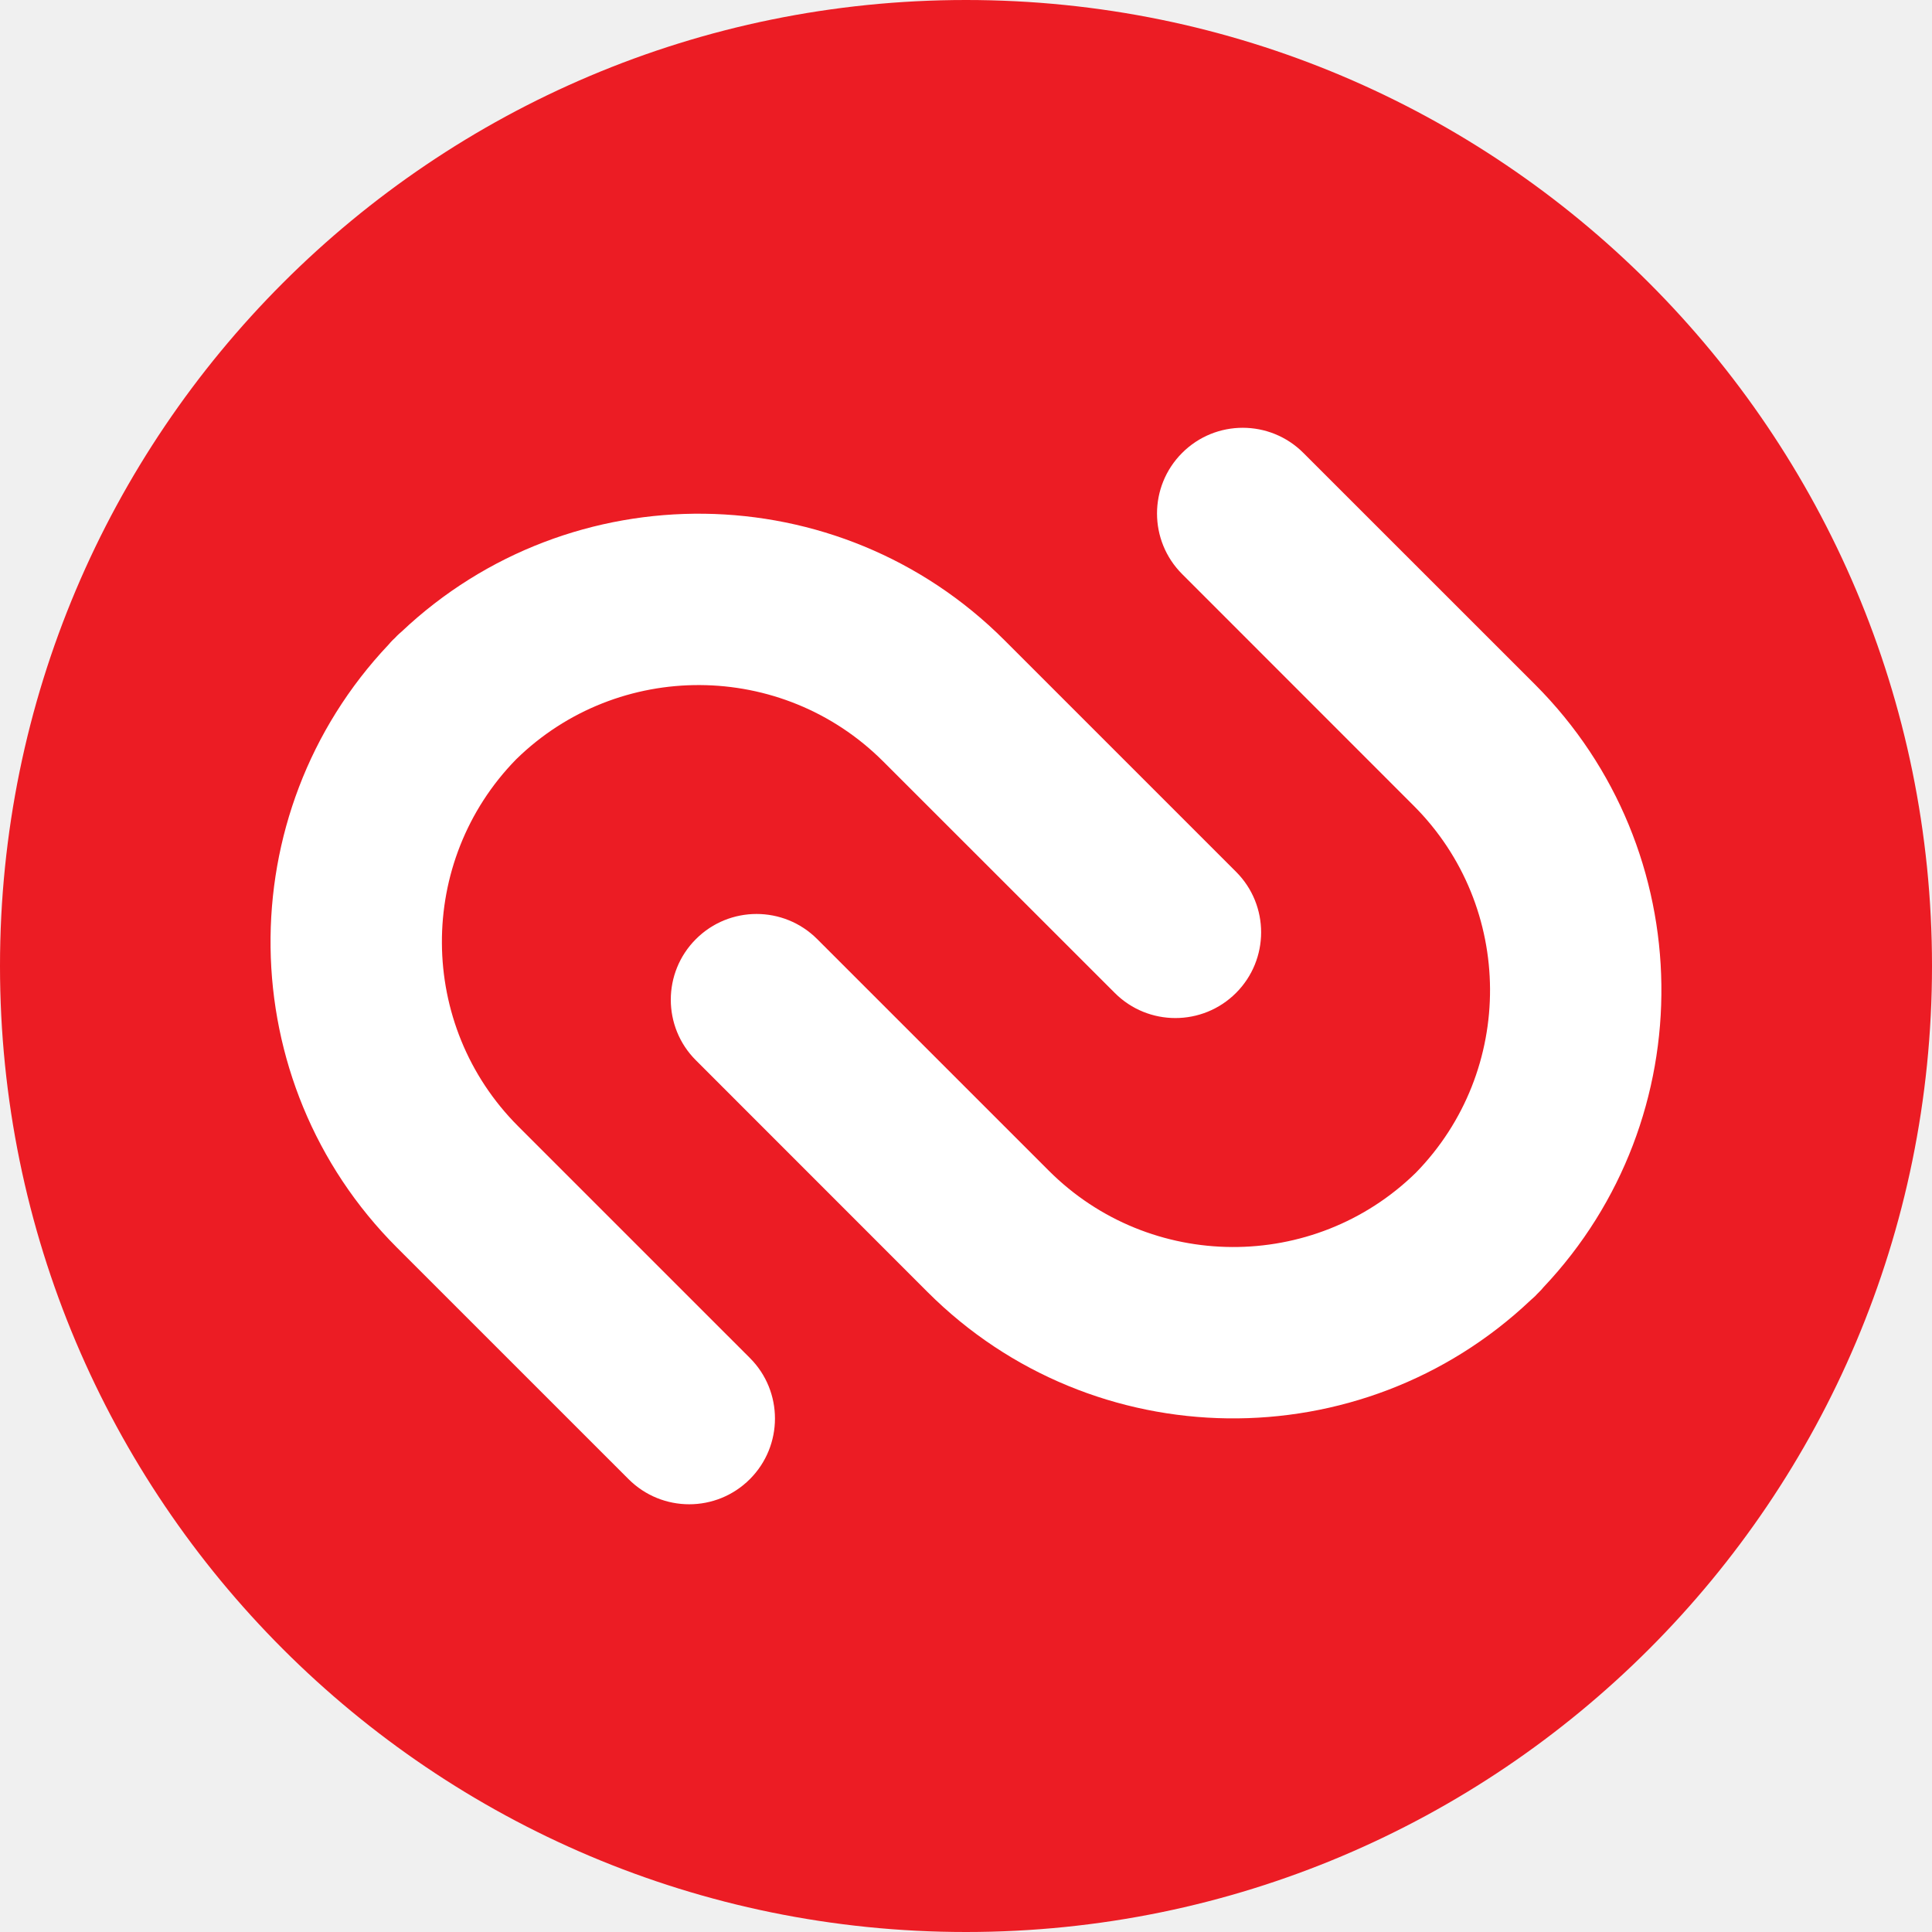
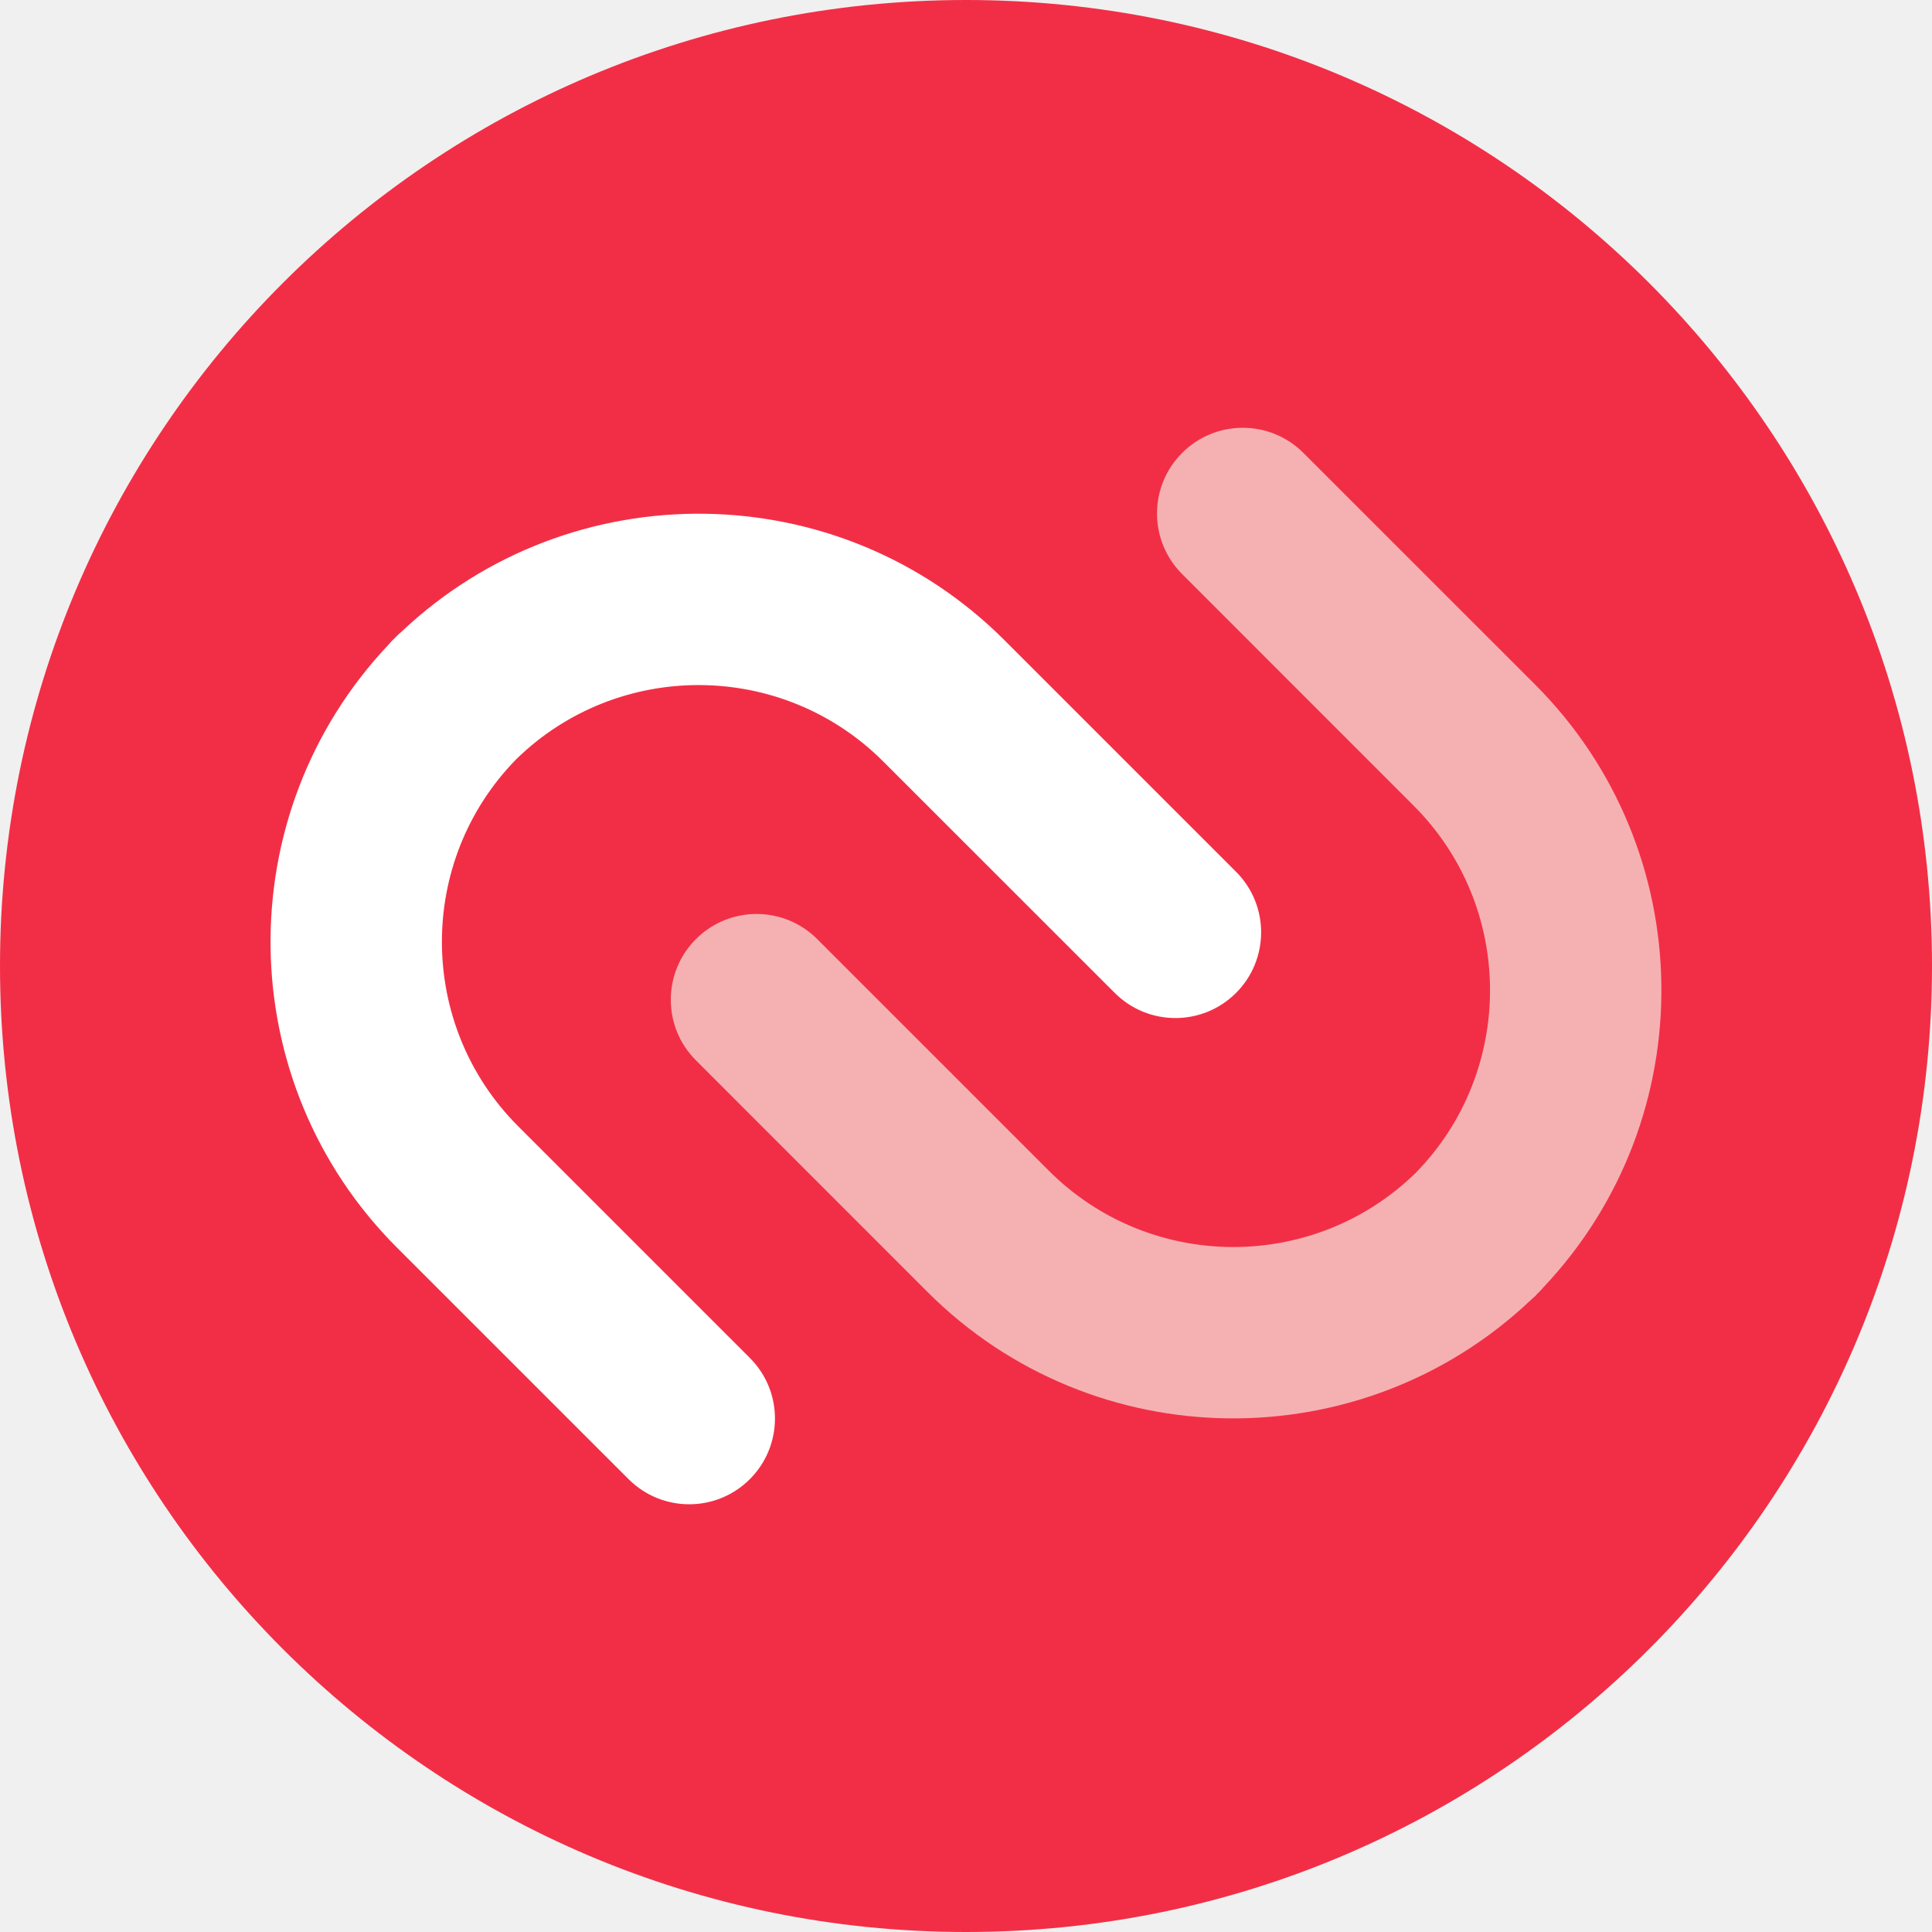
<svg xmlns="http://www.w3.org/2000/svg" width="256" height="256" preserveAspectRatio="xMidYMid">
-   <path d="M256 127.998C256 198.696 198.694 256 127.997 256 57.304 256 0 198.696 0 127.998 0 57.305 57.304 0 127.997 0 198.694 0 256 57.305 256 127.998z" fill="#EC1C24" />
-   <path d="M117.024 100.89l30.691 30.68c4.43 4.436 11.623 4.436 16.064 0 4.431-4.435 4.441-11.622 0-16.058L133.086 84.82C111.125 62.854 75.631 62.5 53.204 83.704a9.536 9.536 0 00-.605.548c-.098.098-.178.202-.275.29-.1.096-.202.182-.297.278-.194.193-.371.396-.54.597-21.215 22.437-20.85 57.932 1.113 79.897L83.292 196c4.44 4.433 11.623 4.433 16.062 0 4.442-4.437 4.442-11.633.011-16.06l-30.693-30.691c-13.398-13.393-13.488-35.129-.278-48.637 13.506-13.21 35.23-13.114 48.63.279zm39.612-40.873c-4.435 4.437-4.435 11.623.012 16.059l30.681 30.693c13.39 13.392 13.477 35.125.268 48.636-13.51 13.2-35.227 13.112-48.623-.282l-30.692-30.689c-4.438-4.437-11.633-4.437-16.066 0-4.443 4.433-4.443 11.642 0 16.065l30.682 30.694c21.968 21.965 57.458 22.322 79.889 1.116.208-.184.404-.355.61-.549.094-.095.182-.192.273-.29.1-.095.197-.183.29-.289.197-.183.365-.384.54-.594 21.215-22.428 20.86-57.911-1.102-79.889l-30.692-30.682c-4.436-4.443-11.638-4.443-16.07.001z" fill="#FFF" />
+   <path d="M256 127.998C256 198.696 198.694 256 127.997 256 57.304 256 0 198.696 0 127.998 0 57.305 57.304 0 127.997 0 198.694 0 256 57.305 256 127.998z" fill="#F22E46" />
+   <path d="M117.024 100.89l30.691 30.68c4.43 4.436 11.623 4.436 16.064 0 4.431-4.435 4.441-11.622 0-16.058L133.086 84.82C111.125 62.854 75.631 62.5 53.204 83.704a9.536 9.536 0 00-.605.548c-.098.098-.178.202-.275.29-.1.096-.202.182-.297.278-.194.193-.371.396-.54.597-21.215 22.437-20.85 57.932 1.113 79.897L83.292 196c4.44 4.433 11.623 4.433 16.062 0 4.442-4.437 4.442-11.633.011-16.06l-30.693-30.691c-13.398-13.393-13.488-35.129-.278-48.637 13.506-13.21 35.23-13.114 48.63.279z" fill="#FFF" />
+   <path d="M156.636 60.017c-4.435 4.437-4.435 11.623.012 16.059l30.681 30.693c13.39 13.392 13.477 35.125.268 48.636-13.51 13.2-35.227 13.112-48.623-.282l-30.692-30.689c-4.438-4.437-11.633-4.437-16.066 0-4.443 4.433-4.443 11.642 0 16.065l30.682 30.694c21.968 21.965 57.458 22.322 79.889 1.116.208-.184.404-.355.61-.549.094-.095.182-.192.273-.29.1-.095.197-.183.29-.289.197-.183.365-.384.54-.594 21.215-22.428 20.86-57.911-1.102-79.889l-30.692-30.682c-4.436-4.443-11.638-4.443-16.07.001z" fill="#F5B1B2" />
</svg>
